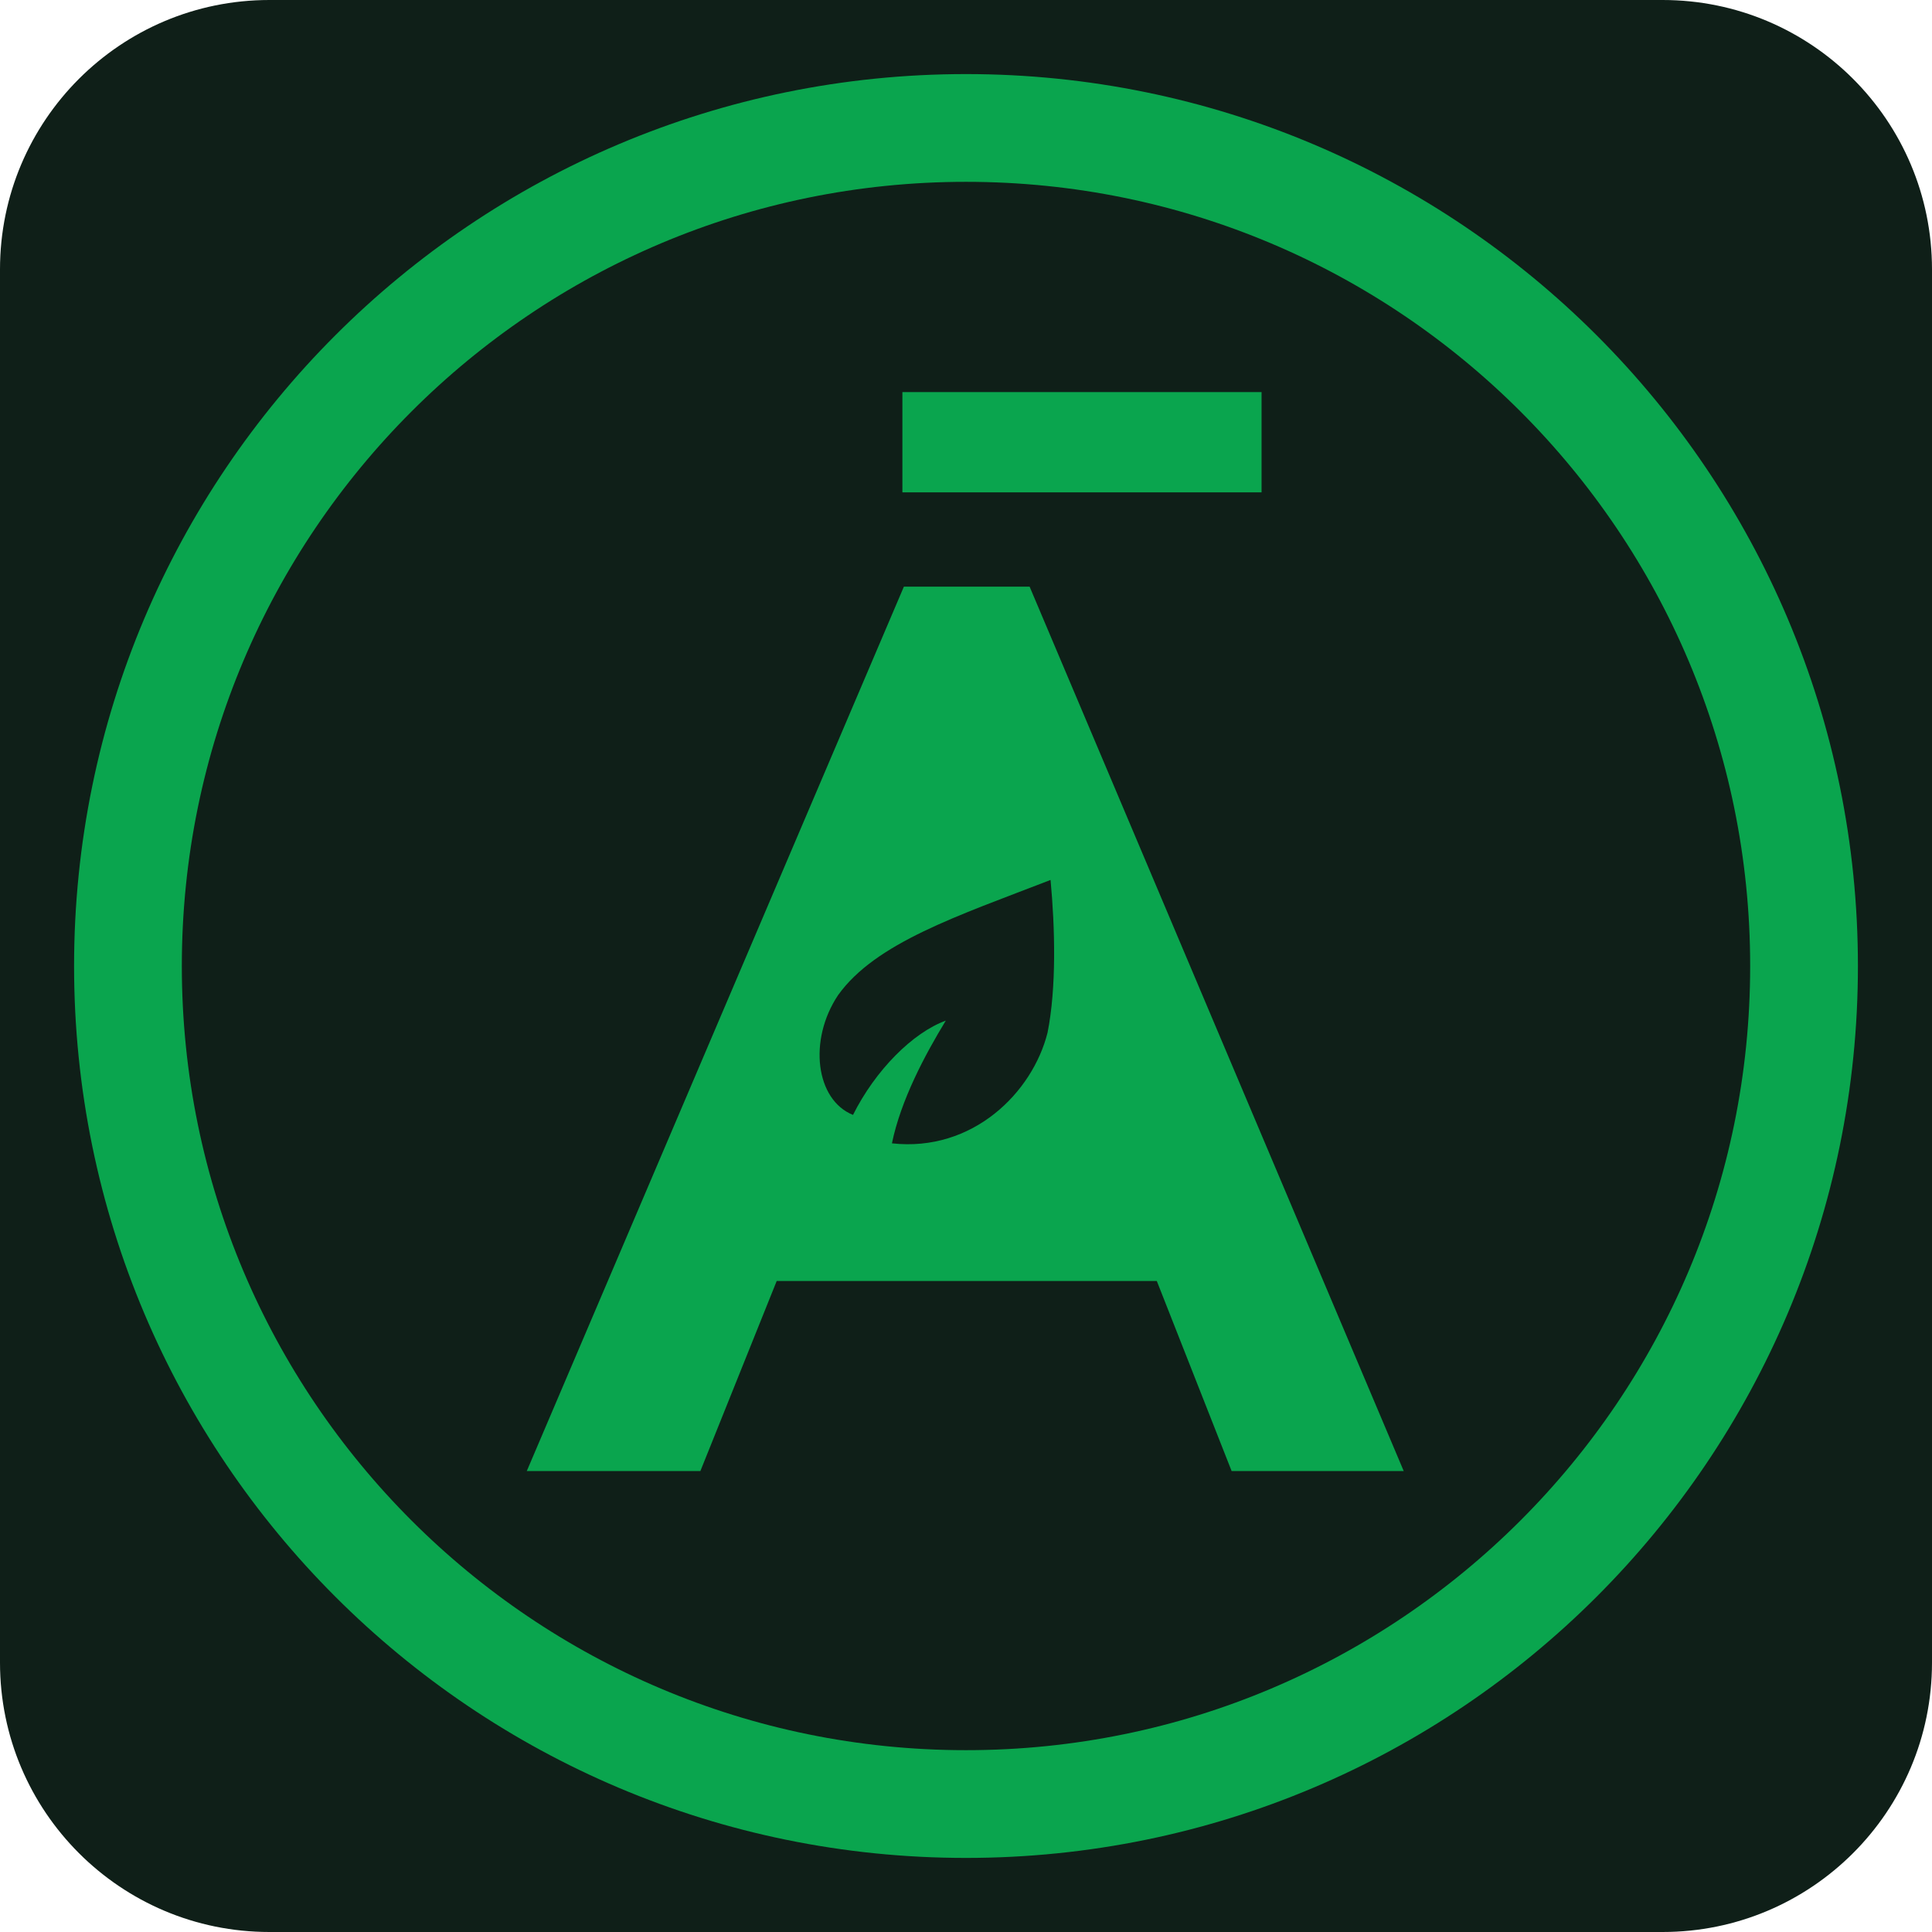
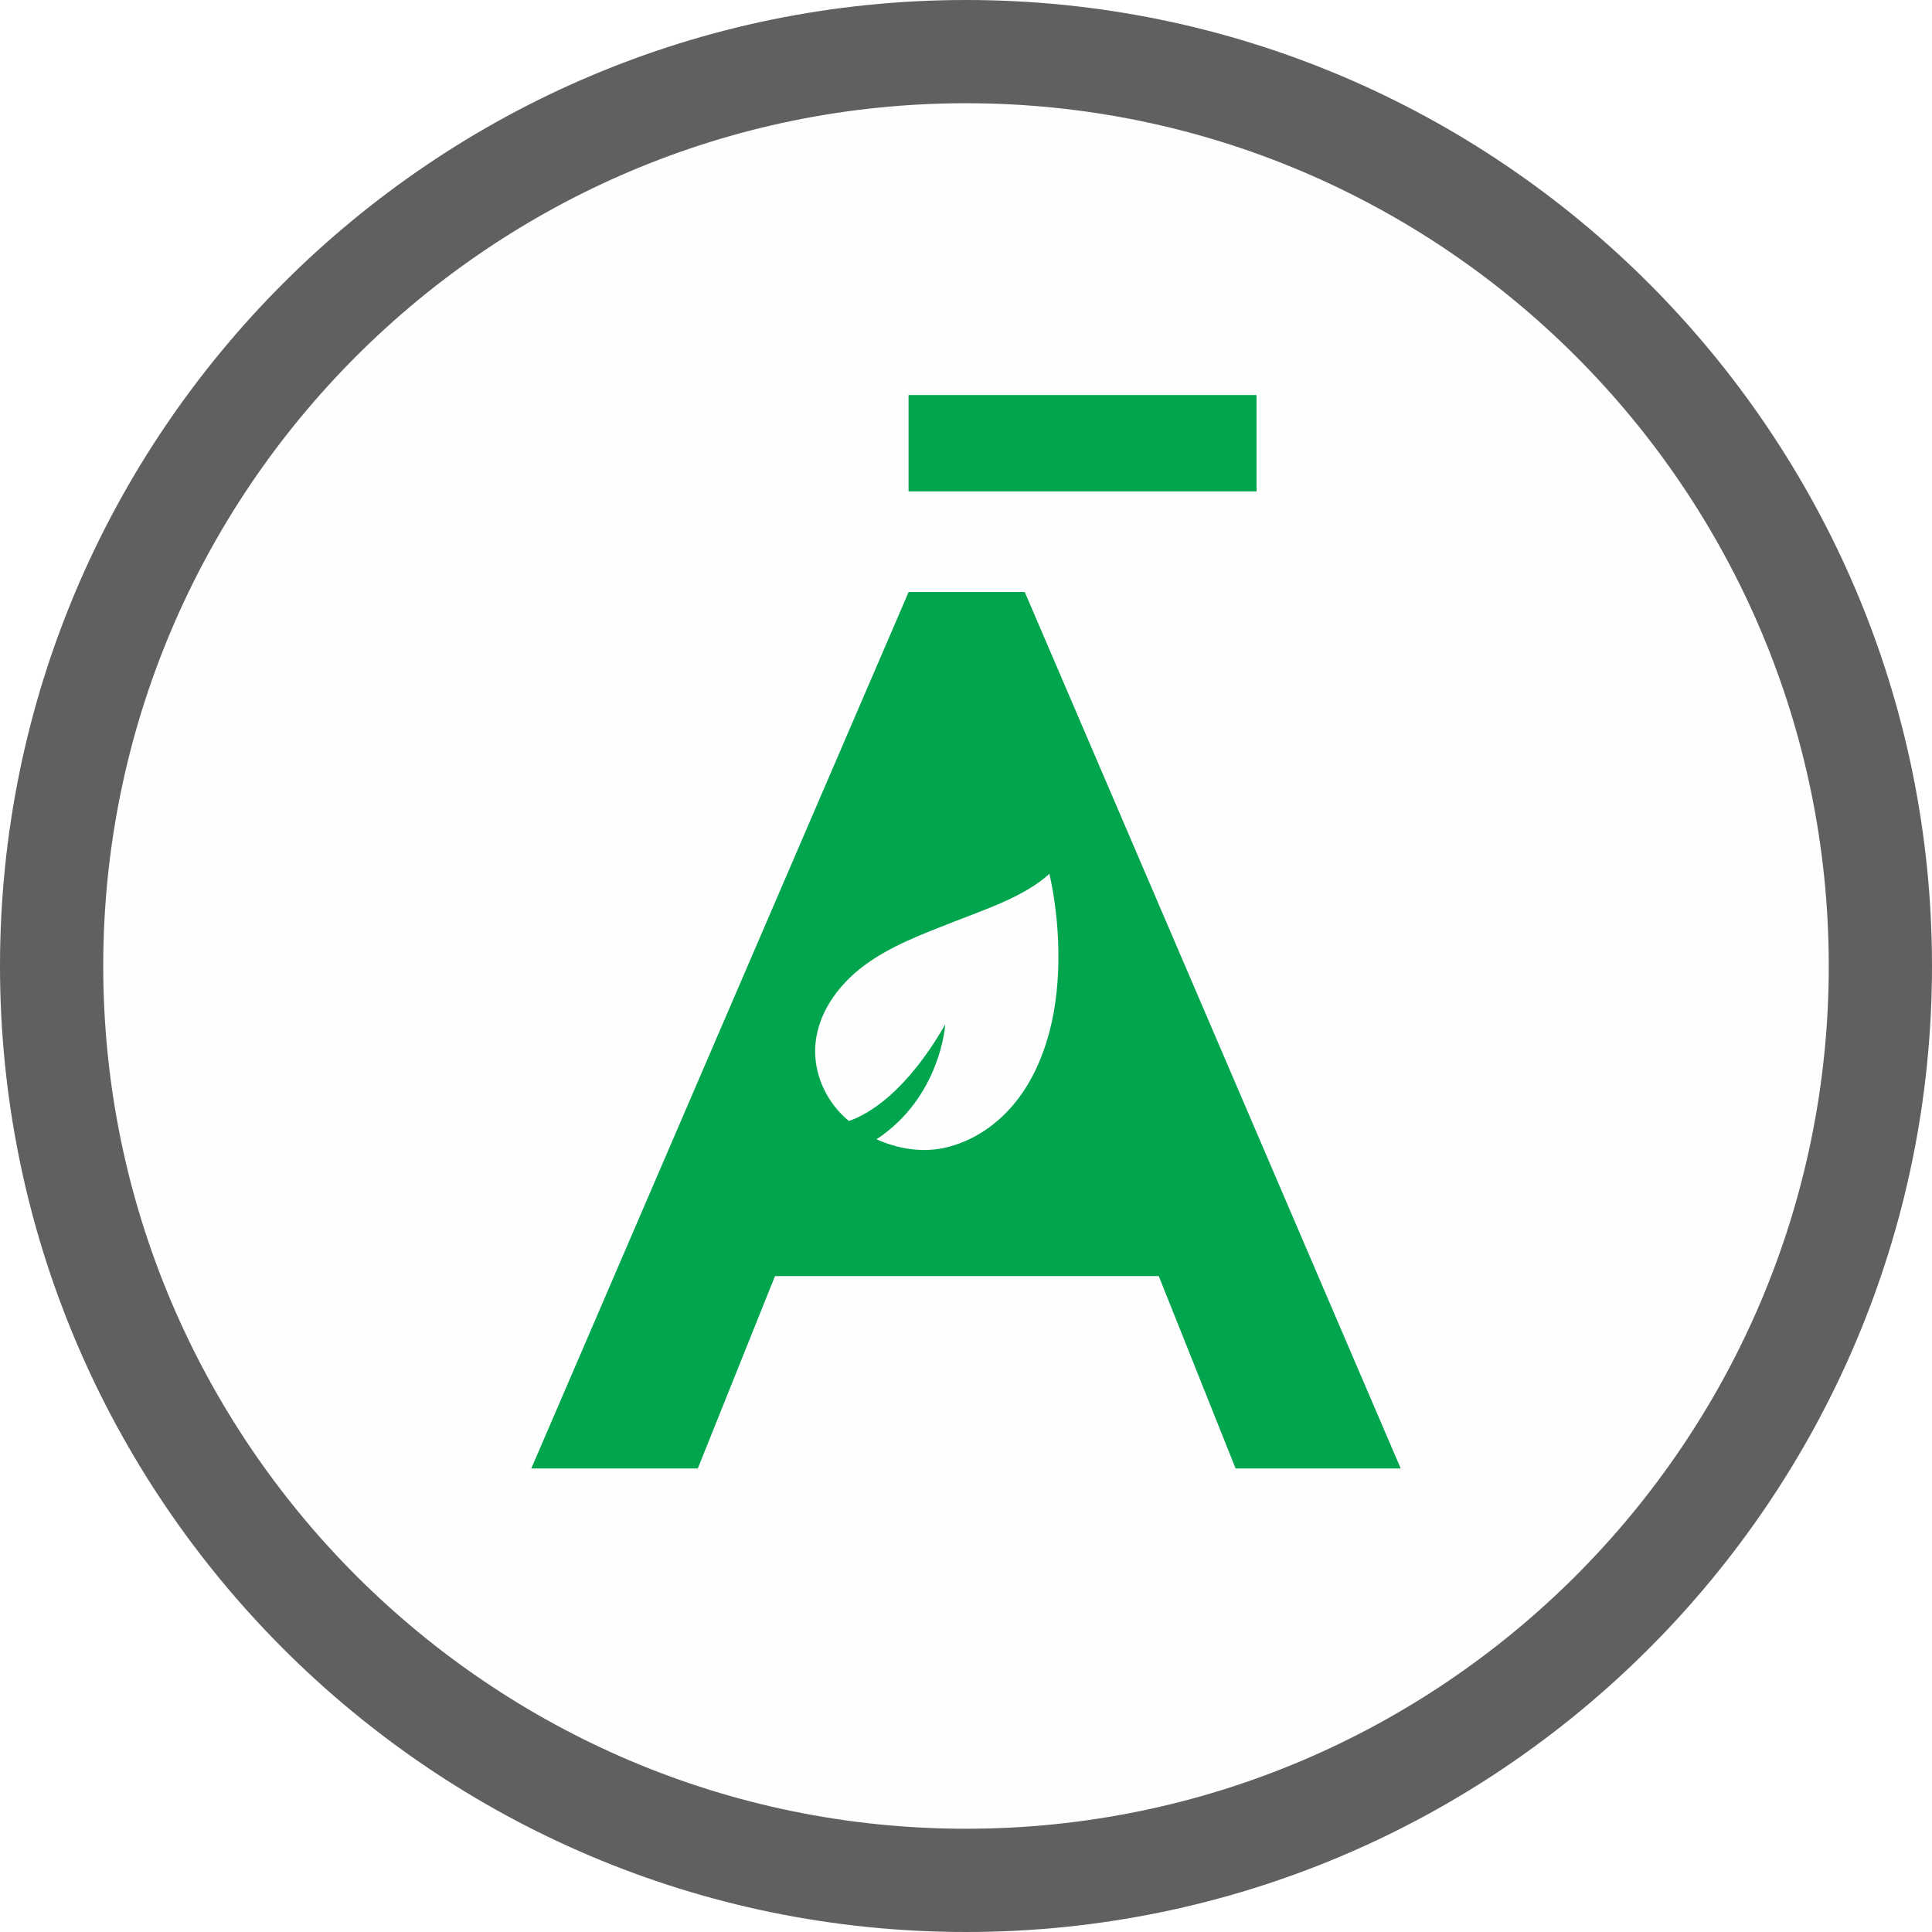
- <svg xmlns="http://www.w3.org/2000/svg" width="920" height="920" viewBox="0 0 1291 1291" fill="none">
-   <rect width="1291" height="1291" rx="180" fill="#0F1F18" />
-   <circle cx="645.5" cy="645.5" r="560" stroke="#0AA54E" stroke-width="72" />
-   <rect x="603" y="262" width="240" height="67" fill="#0AA54E" />
-   <path fill-rule="evenodd" fill="#0AA54E" d="M604 392H688L938 983H823L773 856H519L468 983H352Z M702 588C640 612 585 630 560 665C540 695 545 735 570 745C585 715 610 690 632 682C618 705 602 735 596 764C650 770 690 730 700 690C706 660 705 620 702 588Z" />
+ <svg xmlns="http://www.w3.org/2000/svg" data-bbox="0 0 1051.76 1051.76" clip-rule="evenodd" fill-rule="evenodd" image-rendering="optimizeQuality" text-rendering="geometricPrecision" shape-rendering="geometricPrecision" viewBox="0 0 1051.76 1051.76" height="100" width="100" data-type="color">
+   <g>
+     <path d="M1047.49 525.88c0 288.08-233.53 521.61-521.61 521.61S4.27 813.96 4.27 525.88 237.8 4.26 525.88 4.26s521.61 233.54 521.61 521.62" fill="#fefefe" fill-rule="nonzero" data-color="1" />
+     <path d="M525.88 56.2C266.9 56.2 56.2 266.9 56.2 525.88s210.7 469.67 469.68 469.67 469.68-210.69 469.68-469.67S784.86 56.2 525.88 56.2M525.83 0h.1c289.95.02 525.83 235.92 525.83 525.88 0 289.97-235.91 525.88-525.88 525.88S0 815.85 0 525.88C0 235.92 235.89.02 525.83 0" fill="#606062" fill-rule="nonzero" data-color="2" />
+     <path fill="#00a54e" fill-rule="nonzero" d="M684.03 267.5H494.61v-52.43h189.42z" data-color="3" />
+     <path d="M470.34 525.71c14.59-10.88 32.12-17.31 49.22-24.04s38.38-13.71 51.74-26c5.67 25.39 7.31 58.22.07 85.79-3.55 13.48-9.17 26.45-17.64 37.4-9.85 12.74-23.83 22.68-40.08 26.12-12.01 2.54-25.03.38-36.5-4.75 35.04-23.15 37.43-62.5 37.43-62.5-21.5 37.19-41.77 48.81-52.44 52.52-11.72-9.58-18.73-24.31-18.38-39.01.45-18.44 11.99-34.66 26.58-45.53m88.33-201.54-.81-1.89h-63.21L289.23 799.41h90.64l42.03-104.72h208.92l41.82 104.72h89.89z" fill="#00a54e" fill-rule="nonzero" data-color="3" />
+   </g>
</svg>
